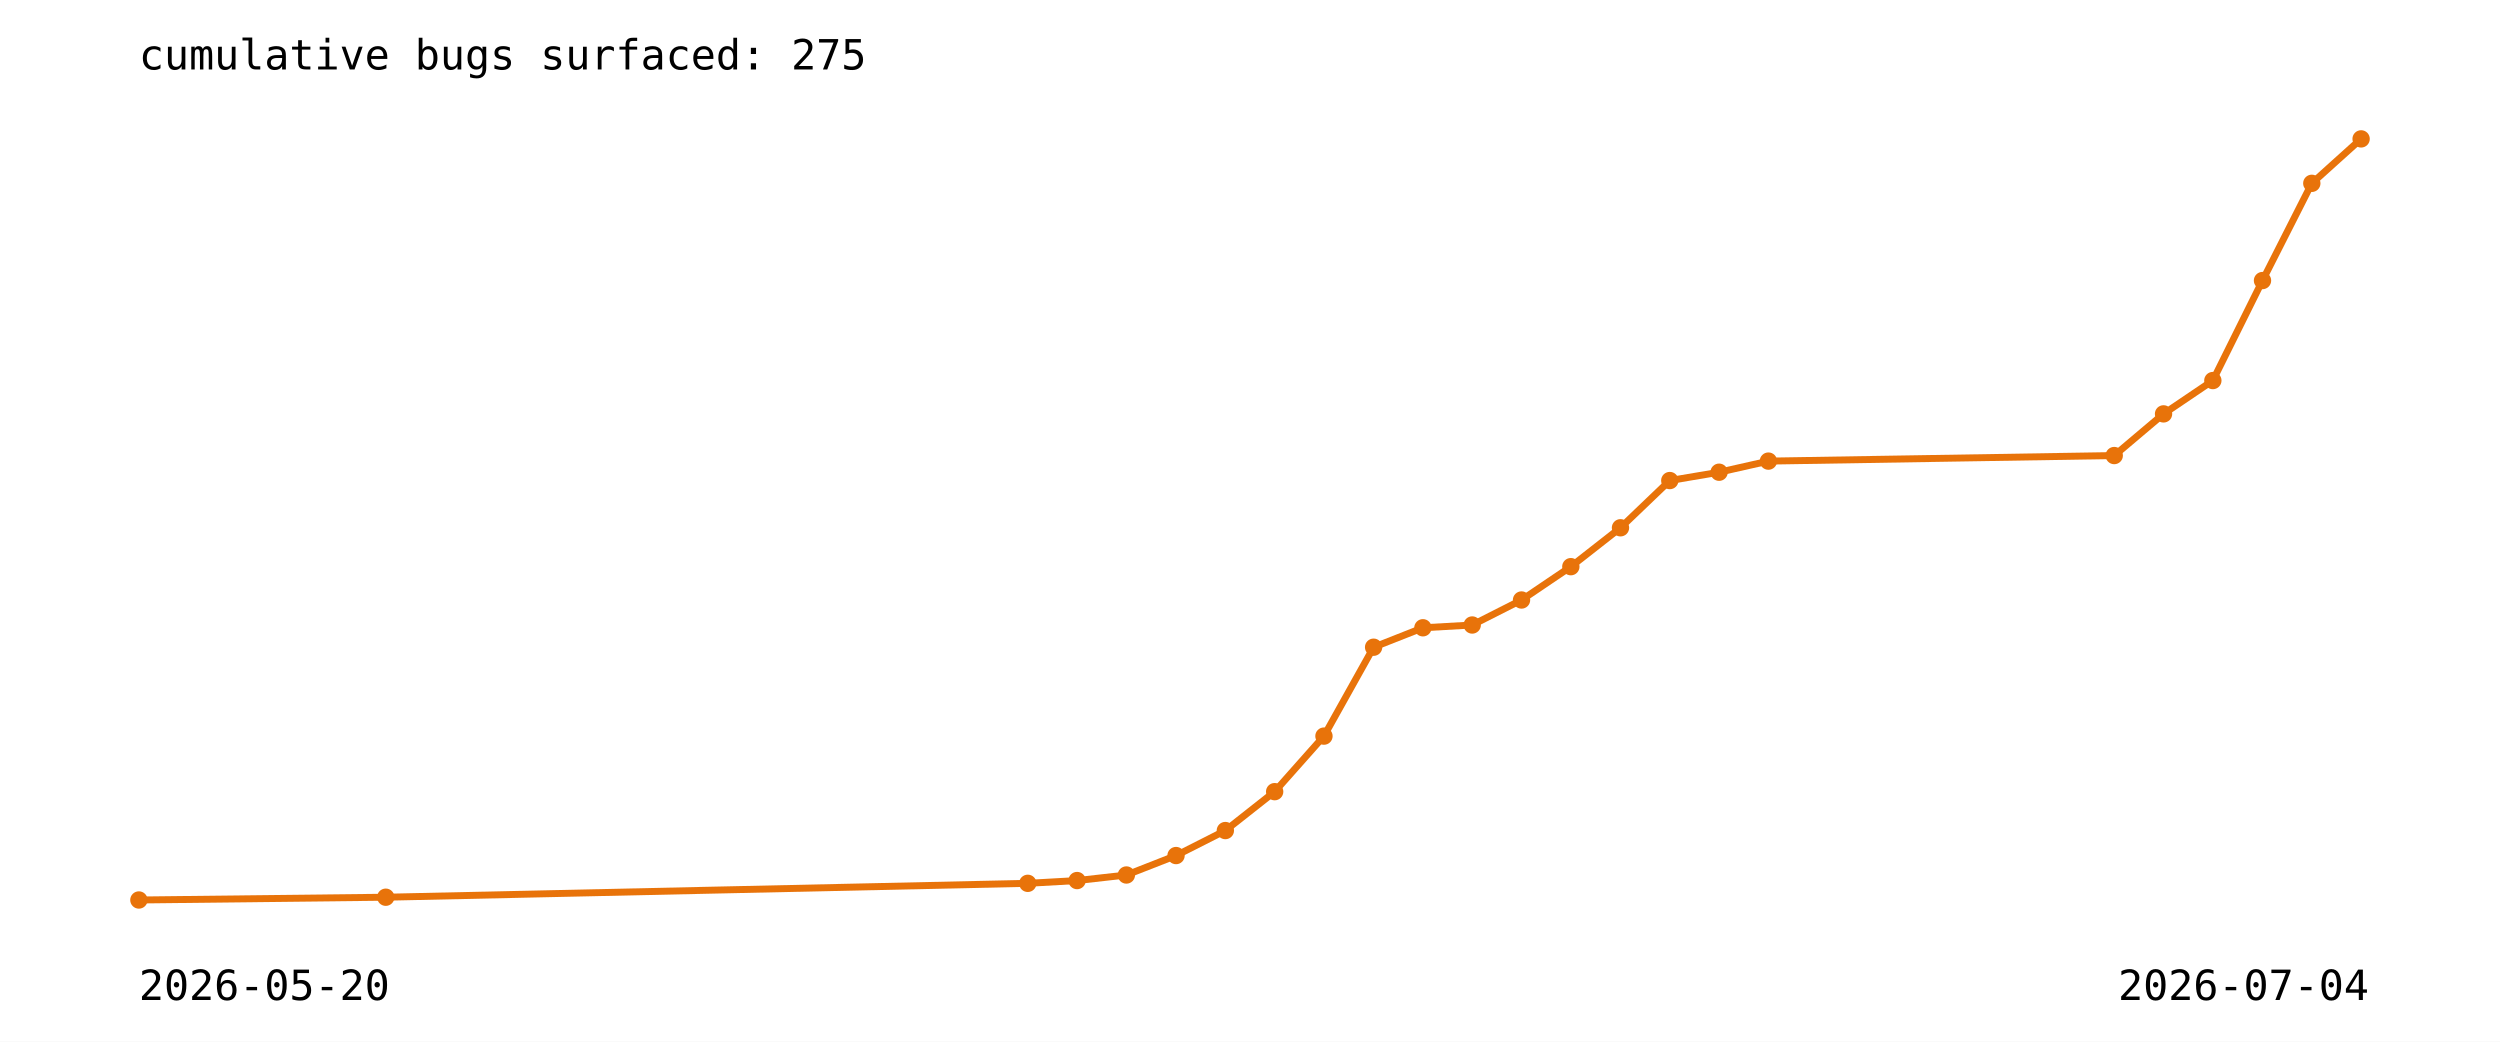
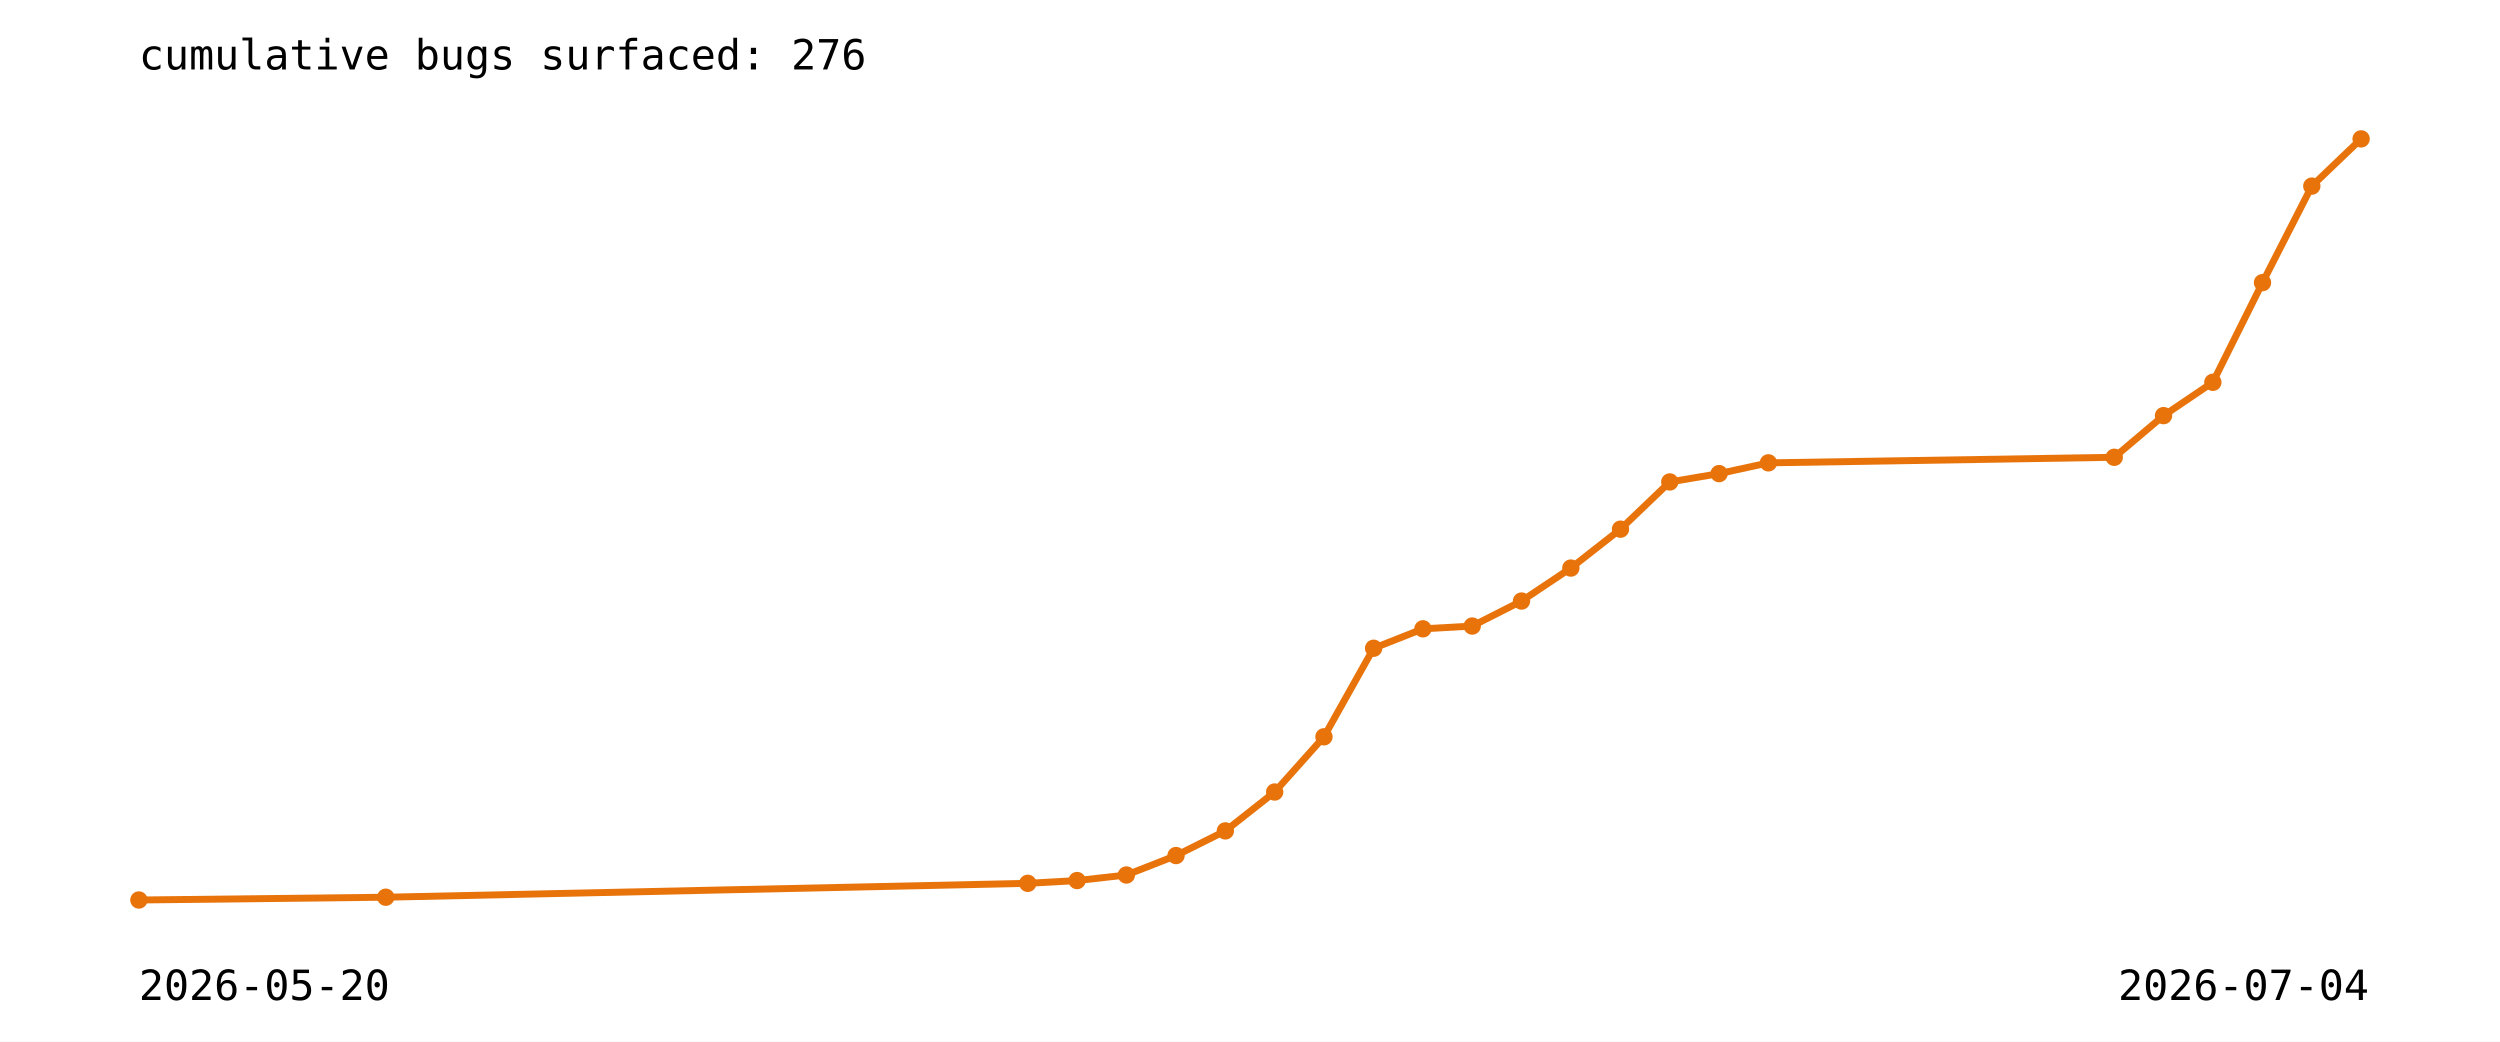
<svg xmlns="http://www.w3.org/2000/svg" width="720" height="300" font-family="monospace" font-size="12">
  <rect width="720" height="300" fill="white" />
-   <polyline fill="none" stroke="#e8730a" stroke-width="2" points="40.0,259.2 111.1,258.4 296.0,254.4 310.2,253.6 324.4,252.0 338.7,246.4 352.9,239.2 367.1,228.0 381.3,212.0 395.6,186.4 409.8,180.8 424.0,180.0 438.2,172.8 452.4,163.2 466.7,152.0 480.9,138.4 495.1,136.0 509.3,132.8 608.9,131.2 623.1,119.2 637.3,109.6 651.6,80.8 665.8,52.8 680.0,40.0" />
+   <polyline fill="none" stroke="#e8730a" stroke-width="2" points="40.0,259.2 111.1,258.4 296.0,254.4 310.2,253.6 324.4,252.0 338.7,246.4 352.9,239.3 367.1,228.1 381.3,212.2 395.6,186.7 409.8,181.1 424.0,180.3 438.2,173.1 452.4,163.6 466.7,152.4 480.9,138.8 495.1,136.4 509.3,133.3 608.9,131.7 623.1,119.7 637.3,110.1 651.6,81.4 665.8,53.6 680.0,40.0" />
  <circle cx="40.0" cy="259.2" r="2.5" fill="#e8730a" />
  <circle cx="111.1" cy="258.4" r="2.5" fill="#e8730a" />
  <circle cx="296.0" cy="254.4" r="2.5" fill="#e8730a" />
  <circle cx="310.2" cy="253.6" r="2.5" fill="#e8730a" />
  <circle cx="324.4" cy="252.0" r="2.5" fill="#e8730a" />
  <circle cx="338.7" cy="246.4" r="2.5" fill="#e8730a" />
-   <circle cx="352.9" cy="239.2" r="2.5" fill="#e8730a" />
-   <circle cx="367.1" cy="228.0" r="2.5" fill="#e8730a" />
-   <circle cx="381.3" cy="212.0" r="2.5" fill="#e8730a" />
-   <circle cx="395.6" cy="186.4" r="2.5" fill="#e8730a" />
-   <circle cx="409.8" cy="180.8" r="2.5" fill="#e8730a" />
-   <circle cx="424.0" cy="180.0" r="2.5" fill="#e8730a" />
-   <circle cx="438.2" cy="172.8" r="2.5" fill="#e8730a" />
-   <circle cx="452.4" cy="163.2" r="2.5" fill="#e8730a" />
-   <circle cx="466.7" cy="152.0" r="2.5" fill="#e8730a" />
-   <circle cx="480.9" cy="138.4" r="2.5" fill="#e8730a" />
-   <circle cx="495.1" cy="136.0" r="2.5" fill="#e8730a" />
-   <circle cx="509.3" cy="132.8" r="2.5" fill="#e8730a" />
-   <circle cx="608.9" cy="131.2" r="2.5" fill="#e8730a" />
-   <circle cx="623.1" cy="119.2" r="2.5" fill="#e8730a" />
-   <circle cx="637.3" cy="109.6" r="2.5" fill="#e8730a" />
-   <circle cx="651.6" cy="80.8" r="2.5" fill="#e8730a" />
-   <circle cx="665.8" cy="52.8" r="2.5" fill="#e8730a" />
+   <circle cx="352.9" cy="239.3" r="2.5" fill="#e8730a" />
+   <circle cx="367.1" cy="228.1" r="2.5" fill="#e8730a" />
+   <circle cx="381.3" cy="212.2" r="2.5" fill="#e8730a" />
+   <circle cx="395.6" cy="186.7" r="2.5" fill="#e8730a" />
+   <circle cx="409.8" cy="181.1" r="2.5" fill="#e8730a" />
+   <circle cx="424.0" cy="180.3" r="2.5" fill="#e8730a" />
+   <circle cx="438.2" cy="173.1" r="2.5" fill="#e8730a" />
+   <circle cx="452.4" cy="163.6" r="2.5" fill="#e8730a" />
+   <circle cx="466.7" cy="152.4" r="2.5" fill="#e8730a" />
+   <circle cx="480.9" cy="138.8" r="2.5" fill="#e8730a" />
+   <circle cx="495.1" cy="136.4" r="2.5" fill="#e8730a" />
+   <circle cx="509.3" cy="133.3" r="2.5" fill="#e8730a" />
+   <circle cx="608.9" cy="131.7" r="2.5" fill="#e8730a" />
+   <circle cx="623.1" cy="119.7" r="2.5" fill="#e8730a" />
+   <circle cx="637.3" cy="110.1" r="2.5" fill="#e8730a" />
+   <circle cx="651.6" cy="81.4" r="2.5" fill="#e8730a" />
+   <circle cx="665.8" cy="53.6" r="2.5" fill="#e8730a" />
  <circle cx="680.0" cy="40.0" r="2.5" fill="#e8730a" />
  <text x="40" y="288">2026-05-20</text>
  <text x="610" y="288">2026-07-04</text>
-   <text x="40" y="20">cumulative bugs surfaced: 275</text>
+   <text x="40" y="20">cumulative bugs surfaced: 276</text>
</svg>
